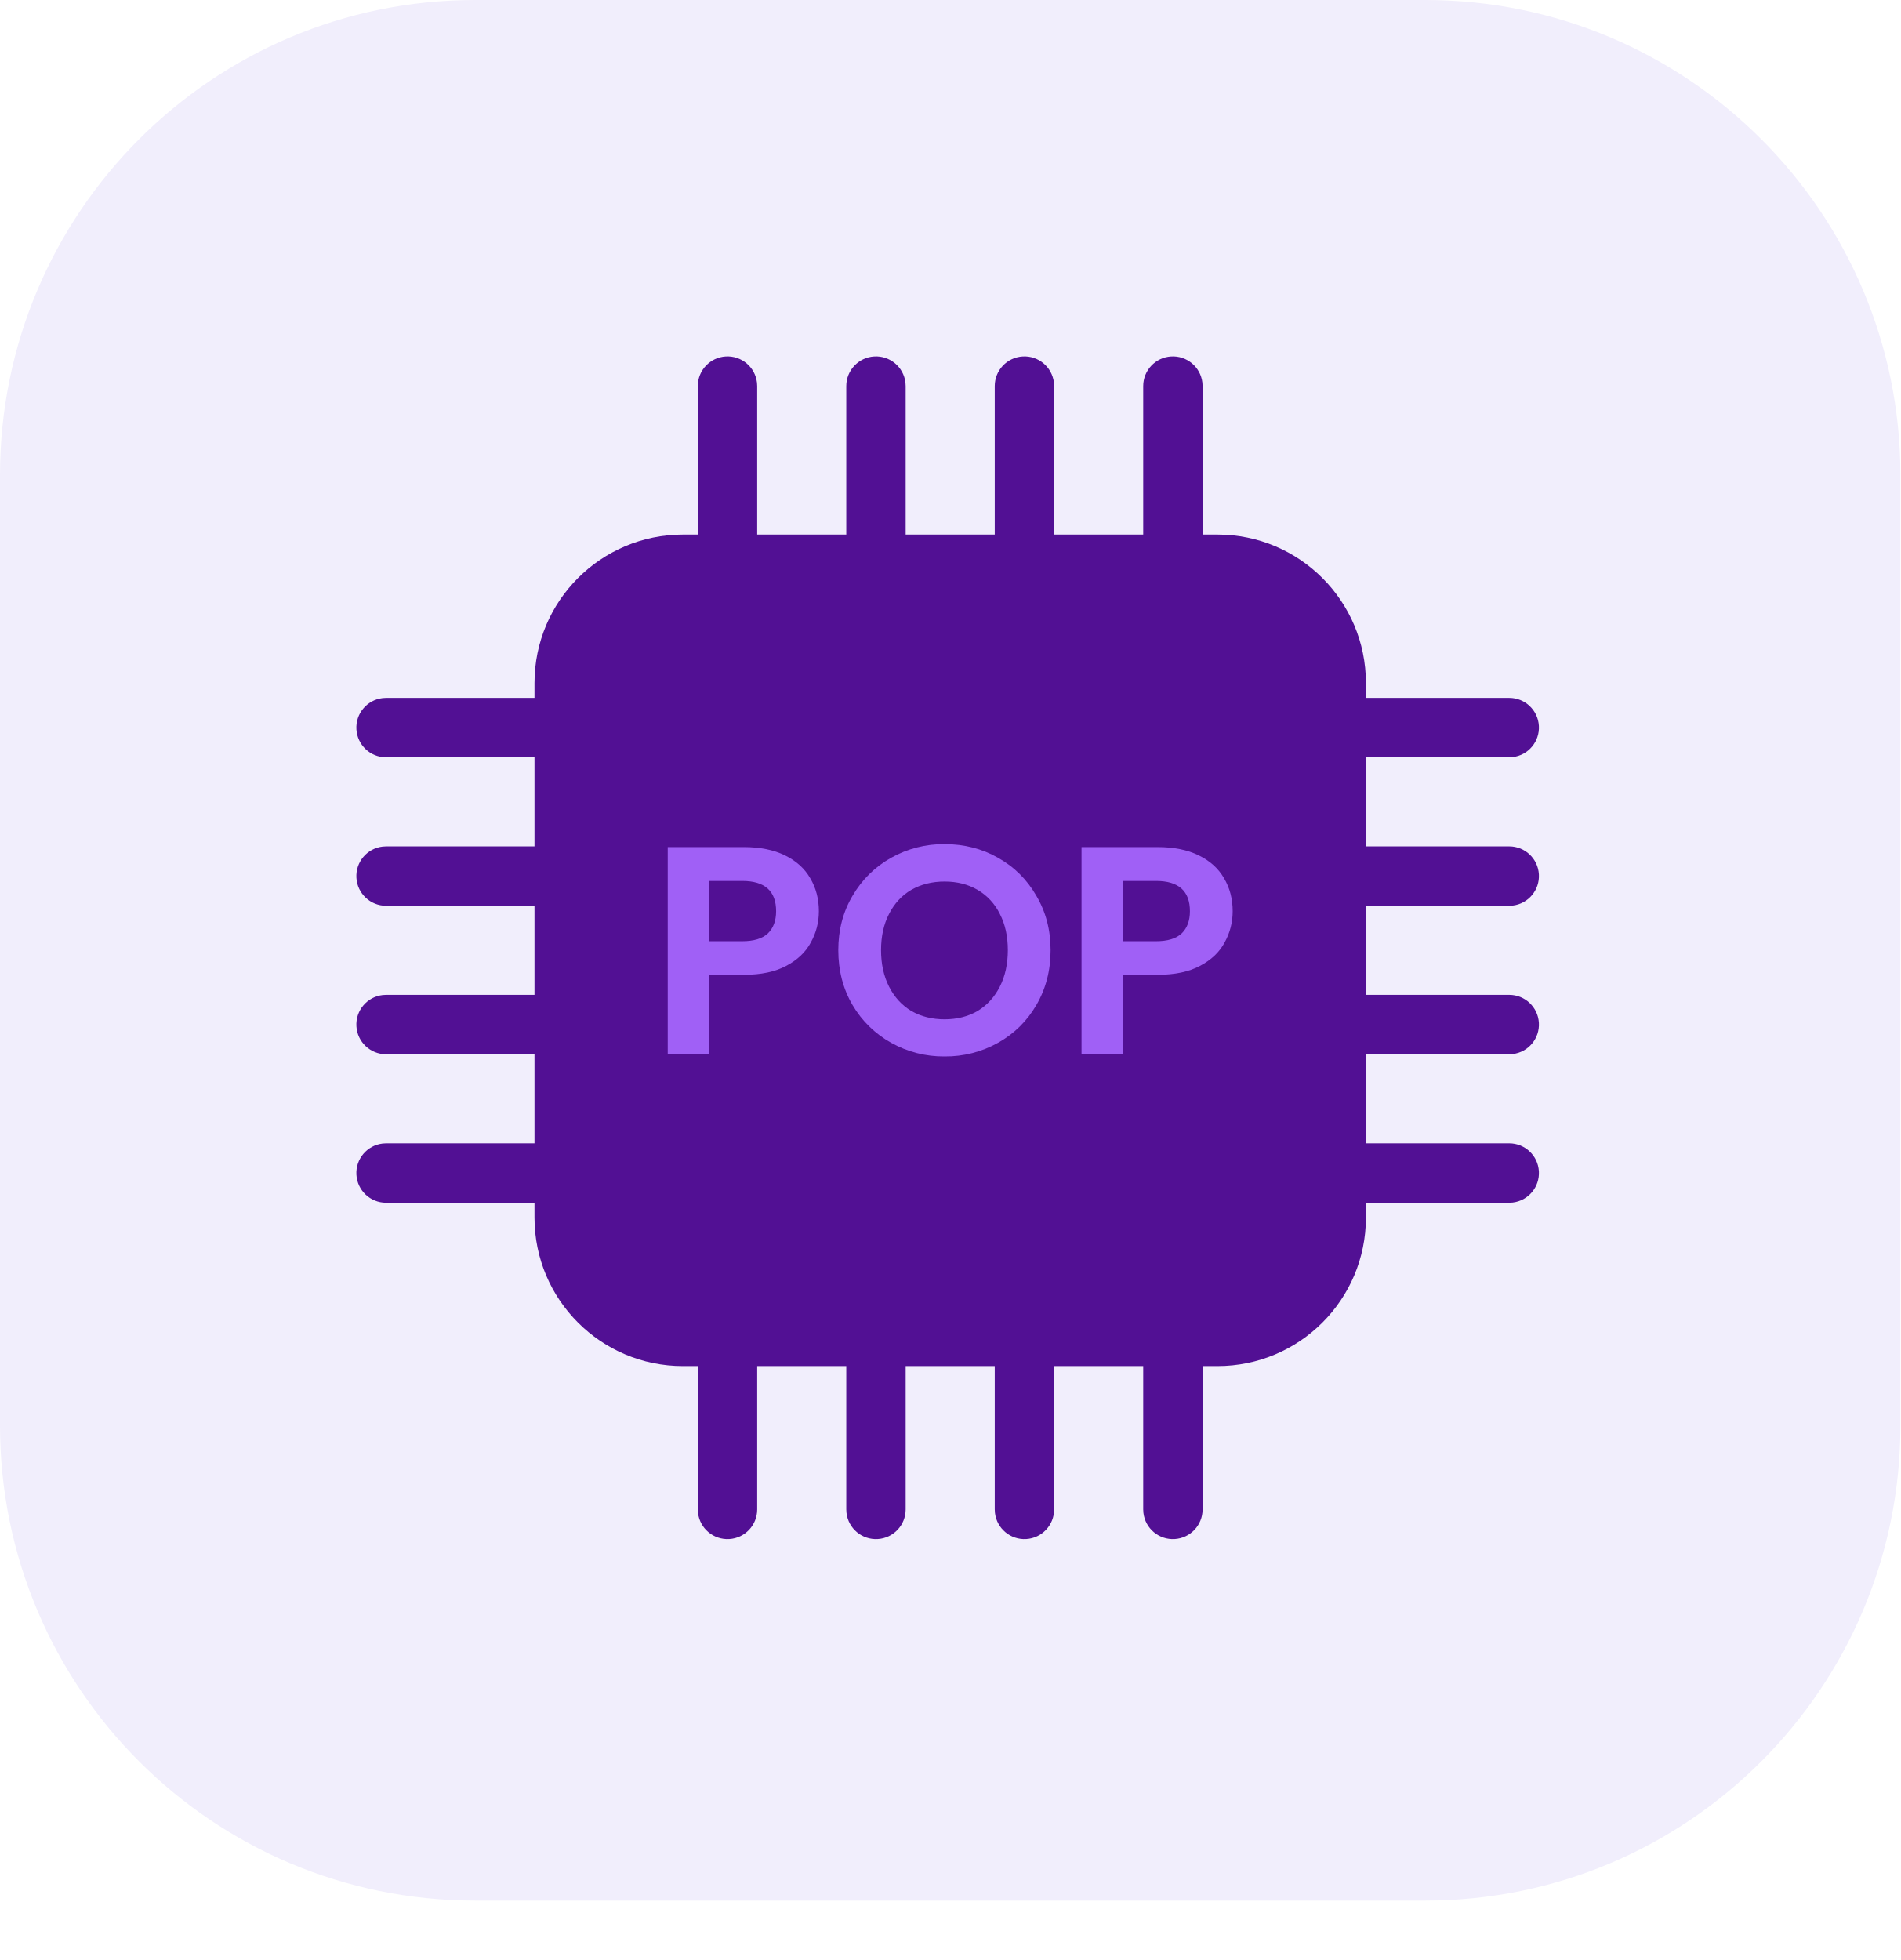
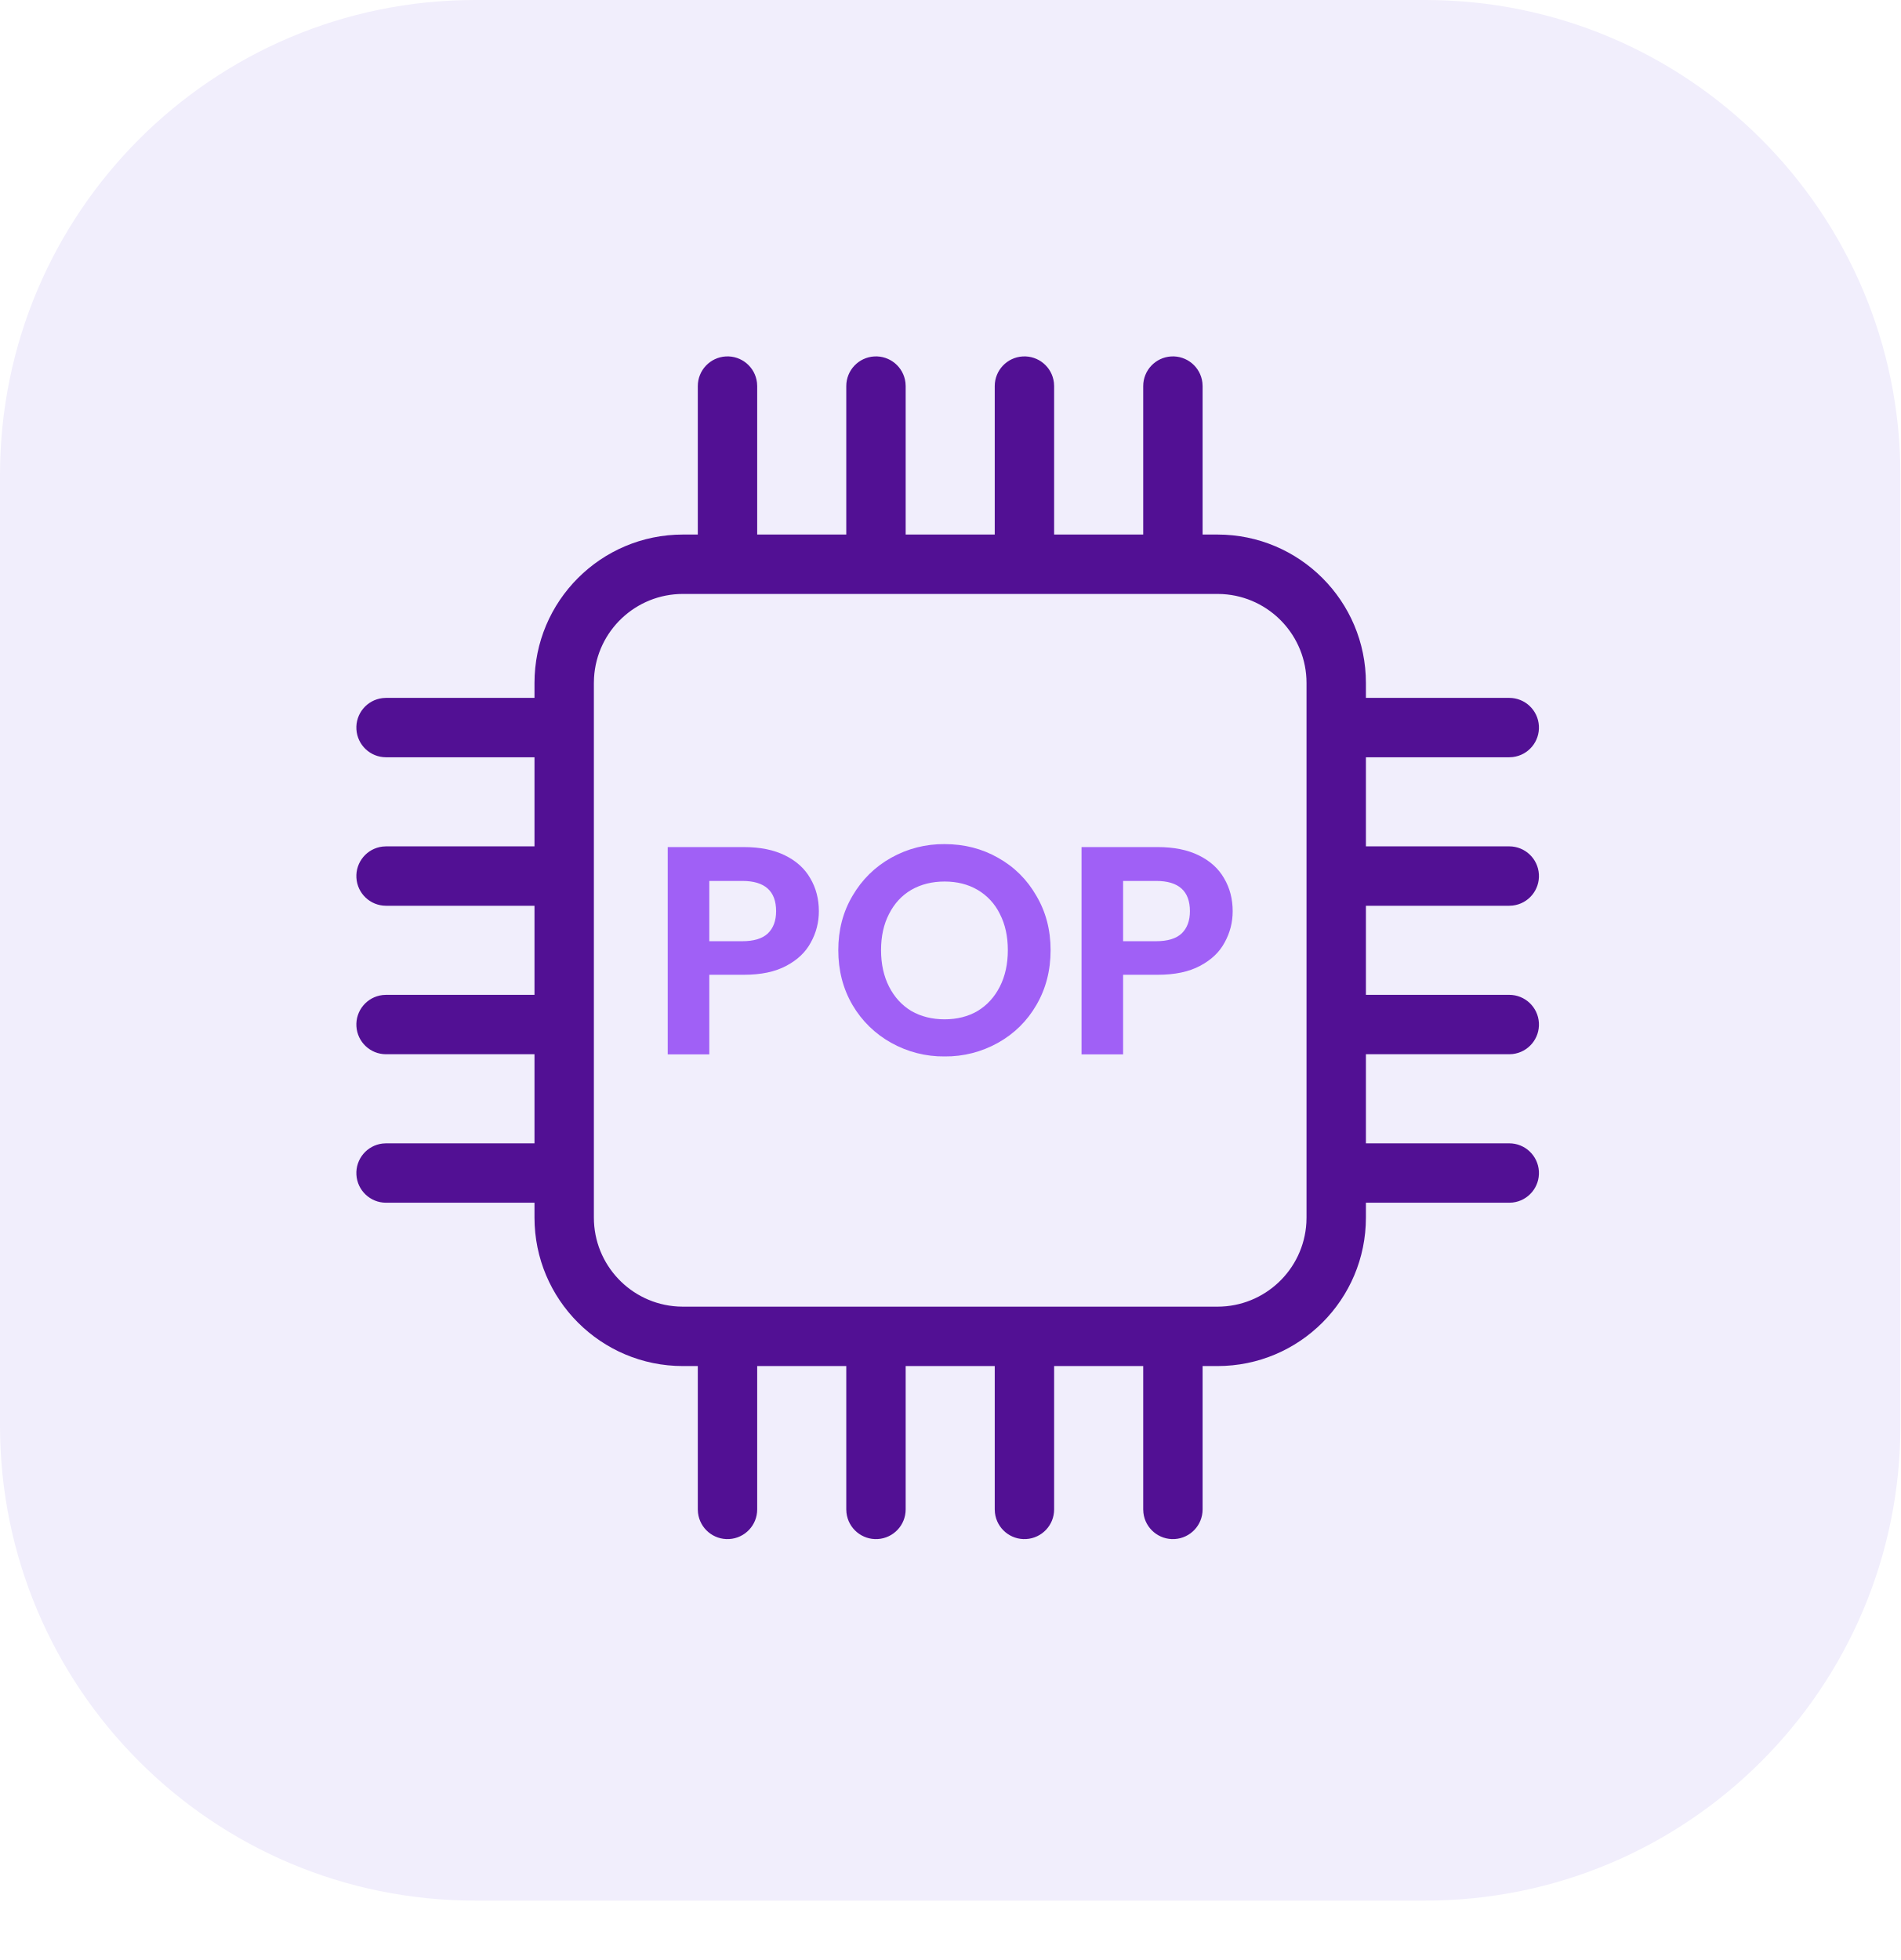
<svg xmlns="http://www.w3.org/2000/svg" width="64" height="66" fill="none" viewBox="0 0 64 66">
  <g class="Instance-POP">
    <g class="Instance-ProdOptimized-icon">
      <g class=".Square">
        <path fill="#F1EEFC" d="M0 16C0 7.163 7.163 0 16 0h32c8.837 0 16 7.163 16 16v32c0 8.837-7.163 16-16 16H16C7.163 64 0 56.837 0 48z" class="fillWeak" />
      </g>
      <g class="CPU">
-         <path fill="#521094" d="M25.493 12.883A1 1 0 0 0 23.5 13v5H23a5 5 0 0 0-5 5v.5h-5l-.117.007A1 1 0 0 0 13 25.5h5v3h-5l-.117.007A1 1 0 0 0 13 30.5h5v3h-5l-.117.007A1 1 0 0 0 13 35.5h5v3h-5l-.117.007A1 1 0 0 0 13 40.5h5v.5a5 5 0 0 0 5 5h.5v4.828l.007.117a1 1 0 0 0 1.993-.117V46h3v4.828l.007.117a1 1 0 0 0 1.993-.117V46h3v4.828l.007.117a1 1 0 0 0 1.993-.117V46h3v4.828l.007.117a1 1 0 0 0 1.993-.117V46h.5a5 5 0 0 0 5-5v-.5h4.828l.117-.007a1 1 0 0 0-.117-1.993H46v-3h4.828l.117-.007a1 1 0 0 0-.117-1.993H46v-3h4.828l.117-.007a1 1 0 0 0-.117-1.993H46v-3h4.828l.117-.007a1 1 0 0 0-.117-1.993H46V23a5 5 0 0 0-5-5h-.5v-5l-.007-.117A1 1 0 0 0 38.5 13v5h-3v-5l-.007-.117A1 1 0 0 0 33.5 13v5h-3v-5l-.007-.117A1 1 0 0 0 28.5 13v5h-3v-5zM44 24.5V23a3 3 0 0 0-2.824-2.995L41 20H23a3 3 0 0 0-2.995 2.824L20 23v18a3 3 0 0 0 2.824 2.995L23 44h18a3 3 0 0 0 2.995-2.824L44 41z" class="fill" />
+         <path fill="#521094" fill-rule="evenodd" d="M25.493 12.883A1 1 0 0 0 23.5 13v5H23a5 5 0 0 0-5 5v.5h-5l-.117.007A1 1 0 0 0 13 25.5h5v3h-5l-.117.007A1 1 0 0 0 13 30.5h5v3h-5l-.117.007A1 1 0 0 0 13 35.5h5v3h-5l-.117.007A1 1 0 0 0 13 40.5h5v.5a5 5 0 0 0 5 5h.5v4.828l.007.117a1 1 0 0 0 1.993-.117V46h3v4.828l.007.117a1 1 0 0 0 1.993-.117V46h3v4.828l.007.117a1 1 0 0 0 1.993-.117V46h3v4.828l.007.117a1 1 0 0 0 1.993-.117V46h.5a5 5 0 0 0 5-5v-.5h4.828l.117-.007a1 1 0 0 0-.117-1.993H46v-3h4.828l.117-.007a1 1 0 0 0-.117-1.993H46v-3h4.828l.117-.007a1 1 0 0 0-.117-1.993H46v-3h4.828l.117-.007a1 1 0 0 0-.117-1.993H46V23a5 5 0 0 0-5-5h-.5v-5l-.007-.117A1 1 0 0 0 38.5 13v5h-3v-5l-.007-.117A1 1 0 0 0 33.5 13v5h-3v-5l-.007-.117A1 1 0 0 0 28.5 13v5h-3v-5zM44 24.5V23a3 3 0 0 0-2.824-2.995L41 20H23a3 3 0 0 0-2.995 2.824L20 23v18a3 3 0 0 0 2.824 2.995L23 44h18a3 3 0 0 0 2.995-2.824L44 41z" class="fill" clip-rule="evenodd" />
        <path fill="#A060F6" d="M27.577 30.684q0 .561-.27 1.05-.26.49-.83.79-.56.3-1.42.3h-1.17v2.68h-1.4v-6.98h2.57q.81 0 1.38.28t.85.77q.29.49.29 1.11m-2.58 1.01q.58 0 .86-.26.28-.27.28-.75 0-1.02-1.14-1.02h-1.11v2.03zm6.814 3.88a3.6 3.6 0 0 1-1.8-.46 3.45 3.45 0 0 1-1.3-1.27q-.48-.82-.48-1.85 0-1.02.48-1.83.48-.82 1.3-1.28a3.6 3.6 0 0 1 1.8-.46q.99 0 1.8.46.82.46 1.29 1.28.48.81.48 1.83 0 1.03-.48 1.85-.47.81-1.29 1.27a3.6 3.6 0 0 1-1.8.46m0-1.25q.63 0 1.11-.28.48-.29.75-.82t.27-1.23-.27-1.22a1.9 1.9 0 0 0-.75-.81q-.48-.28-1.11-.28t-1.12.28q-.48.28-.75.81-.27.52-.27 1.22t.27 1.23.75.82q.49.28 1.12.28m9.702-3.64q0 .561-.27 1.05-.26.49-.83.79-.56.3-1.42.3h-1.17v2.68h-1.4v-6.98h2.57q.81 0 1.38.28t.85.77q.29.49.29 1.11m-2.58 1.01q.58 0 .86-.26.28-.27.28-.75 0-1.02-1.14-1.02h-1.11v2.03z" class="fillStrong" />
      </g>
    </g>
  </g>
</svg>
